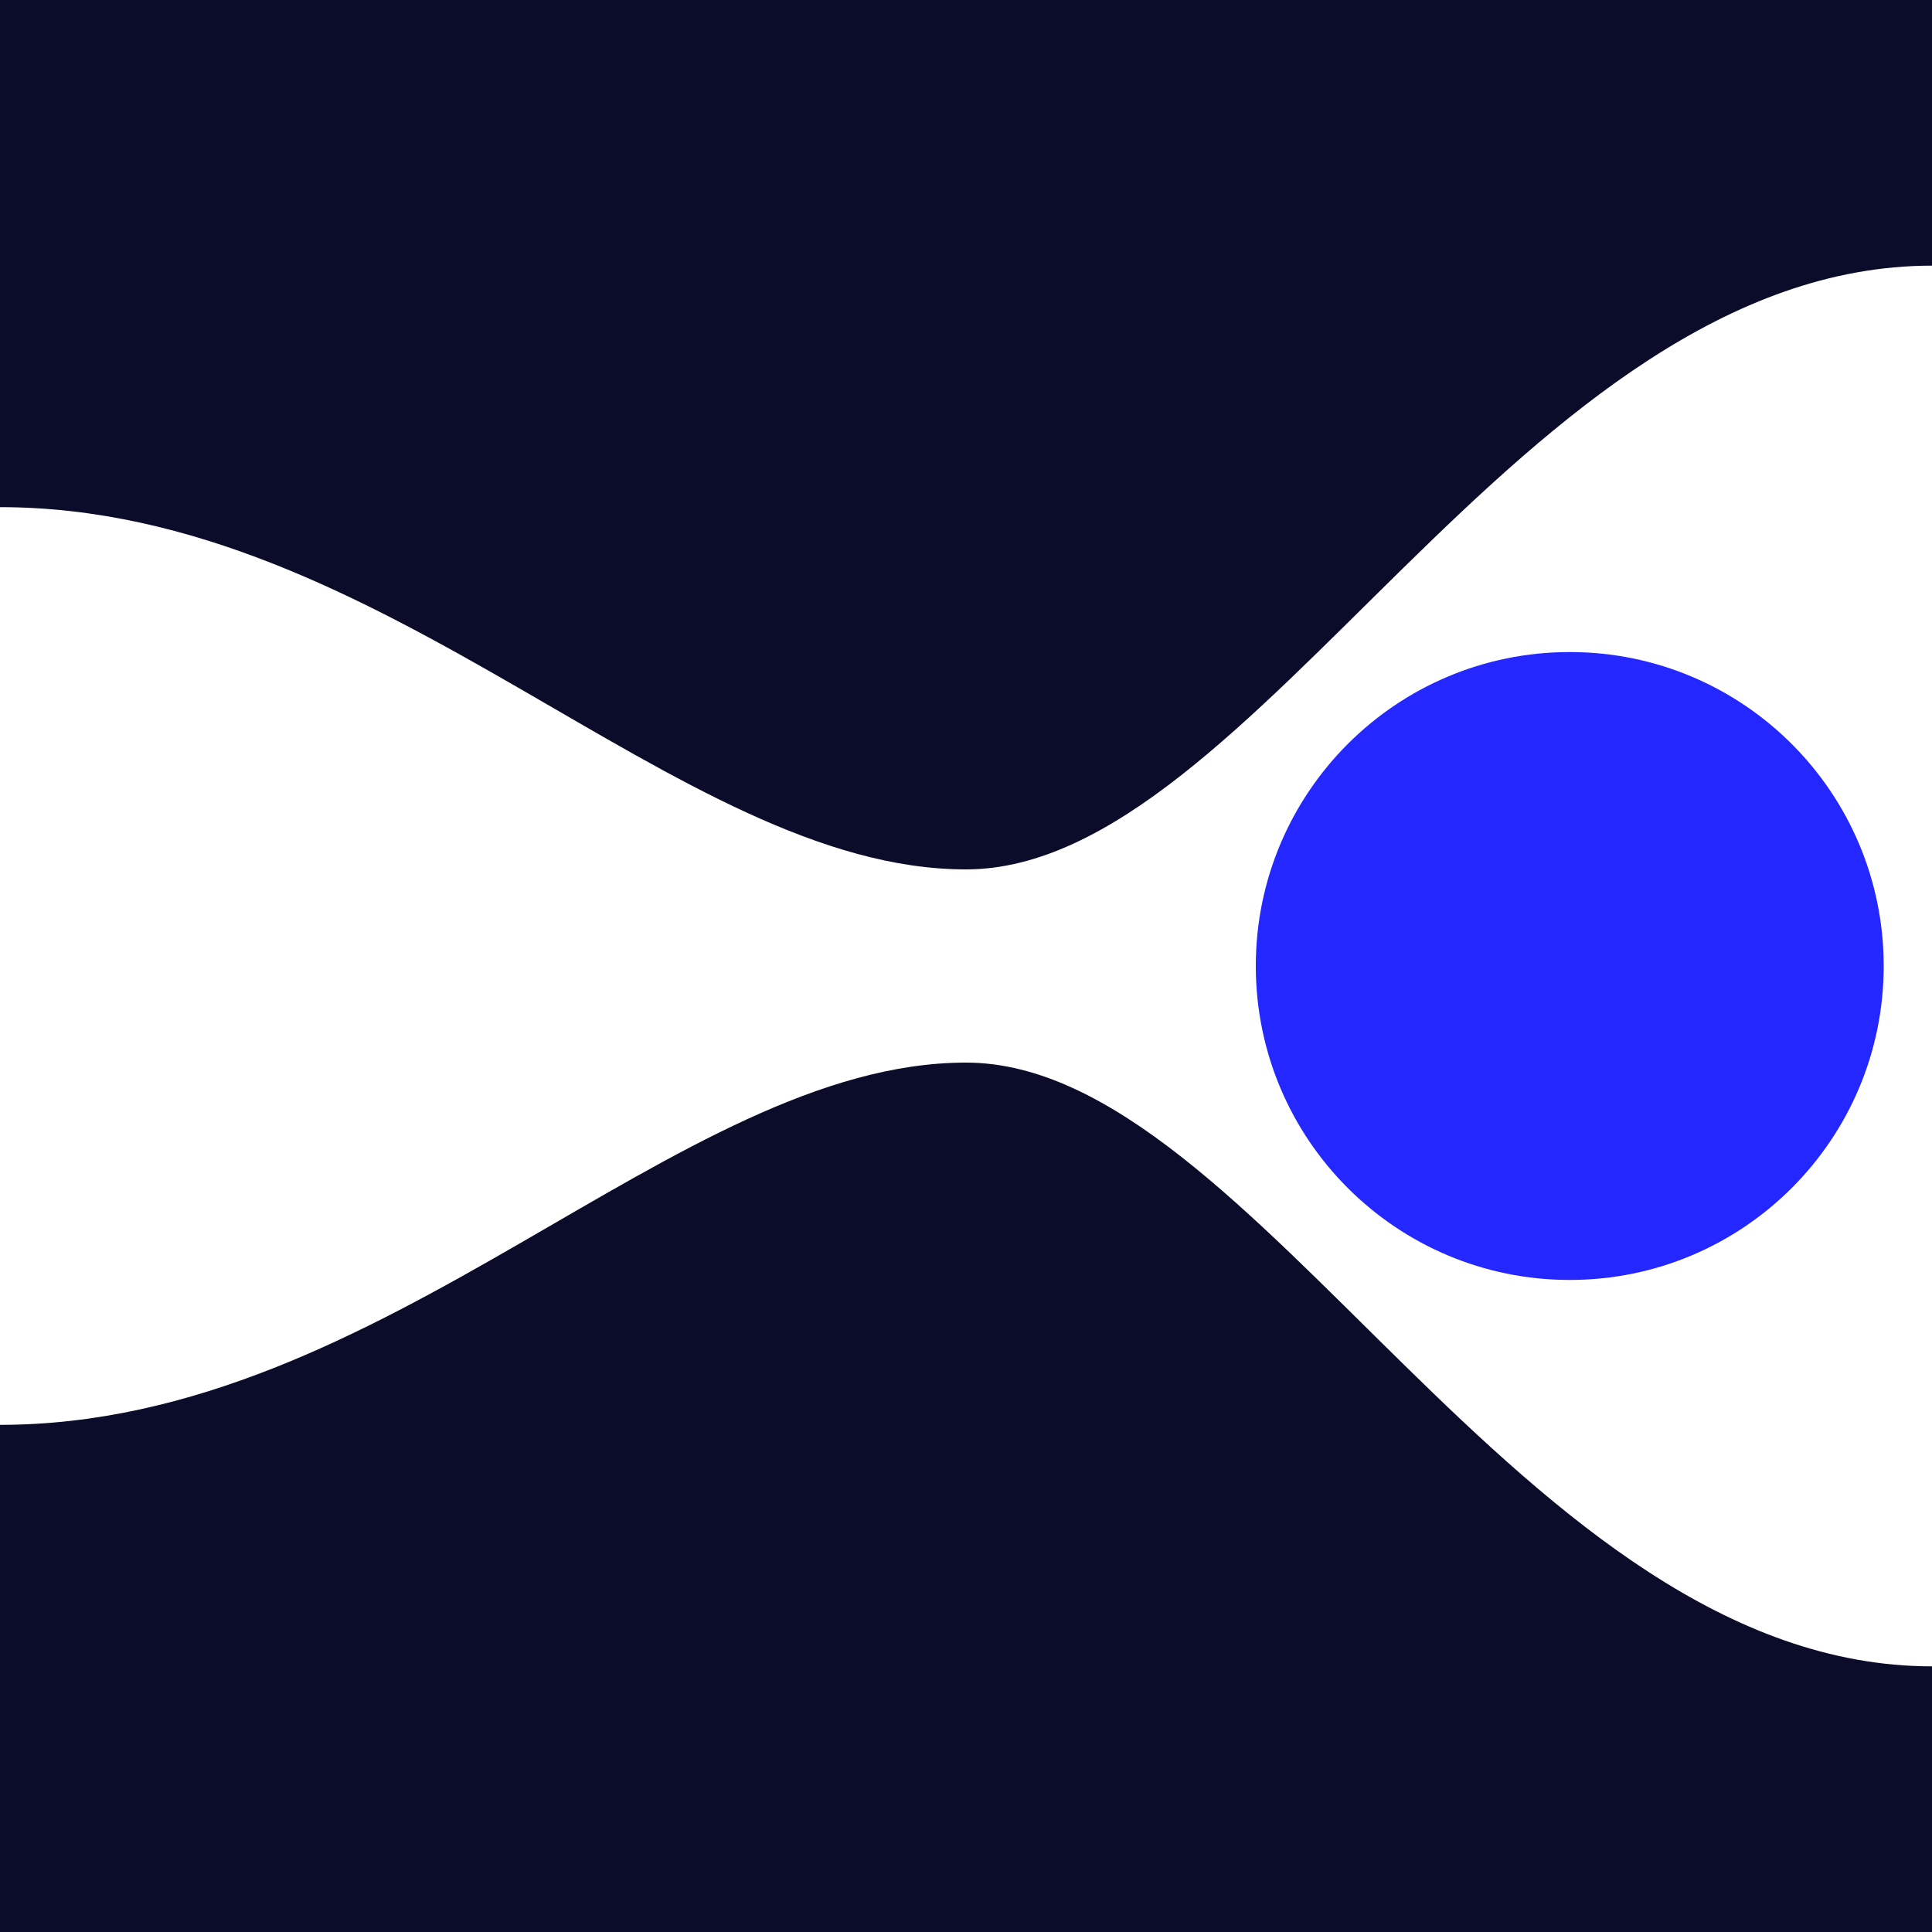
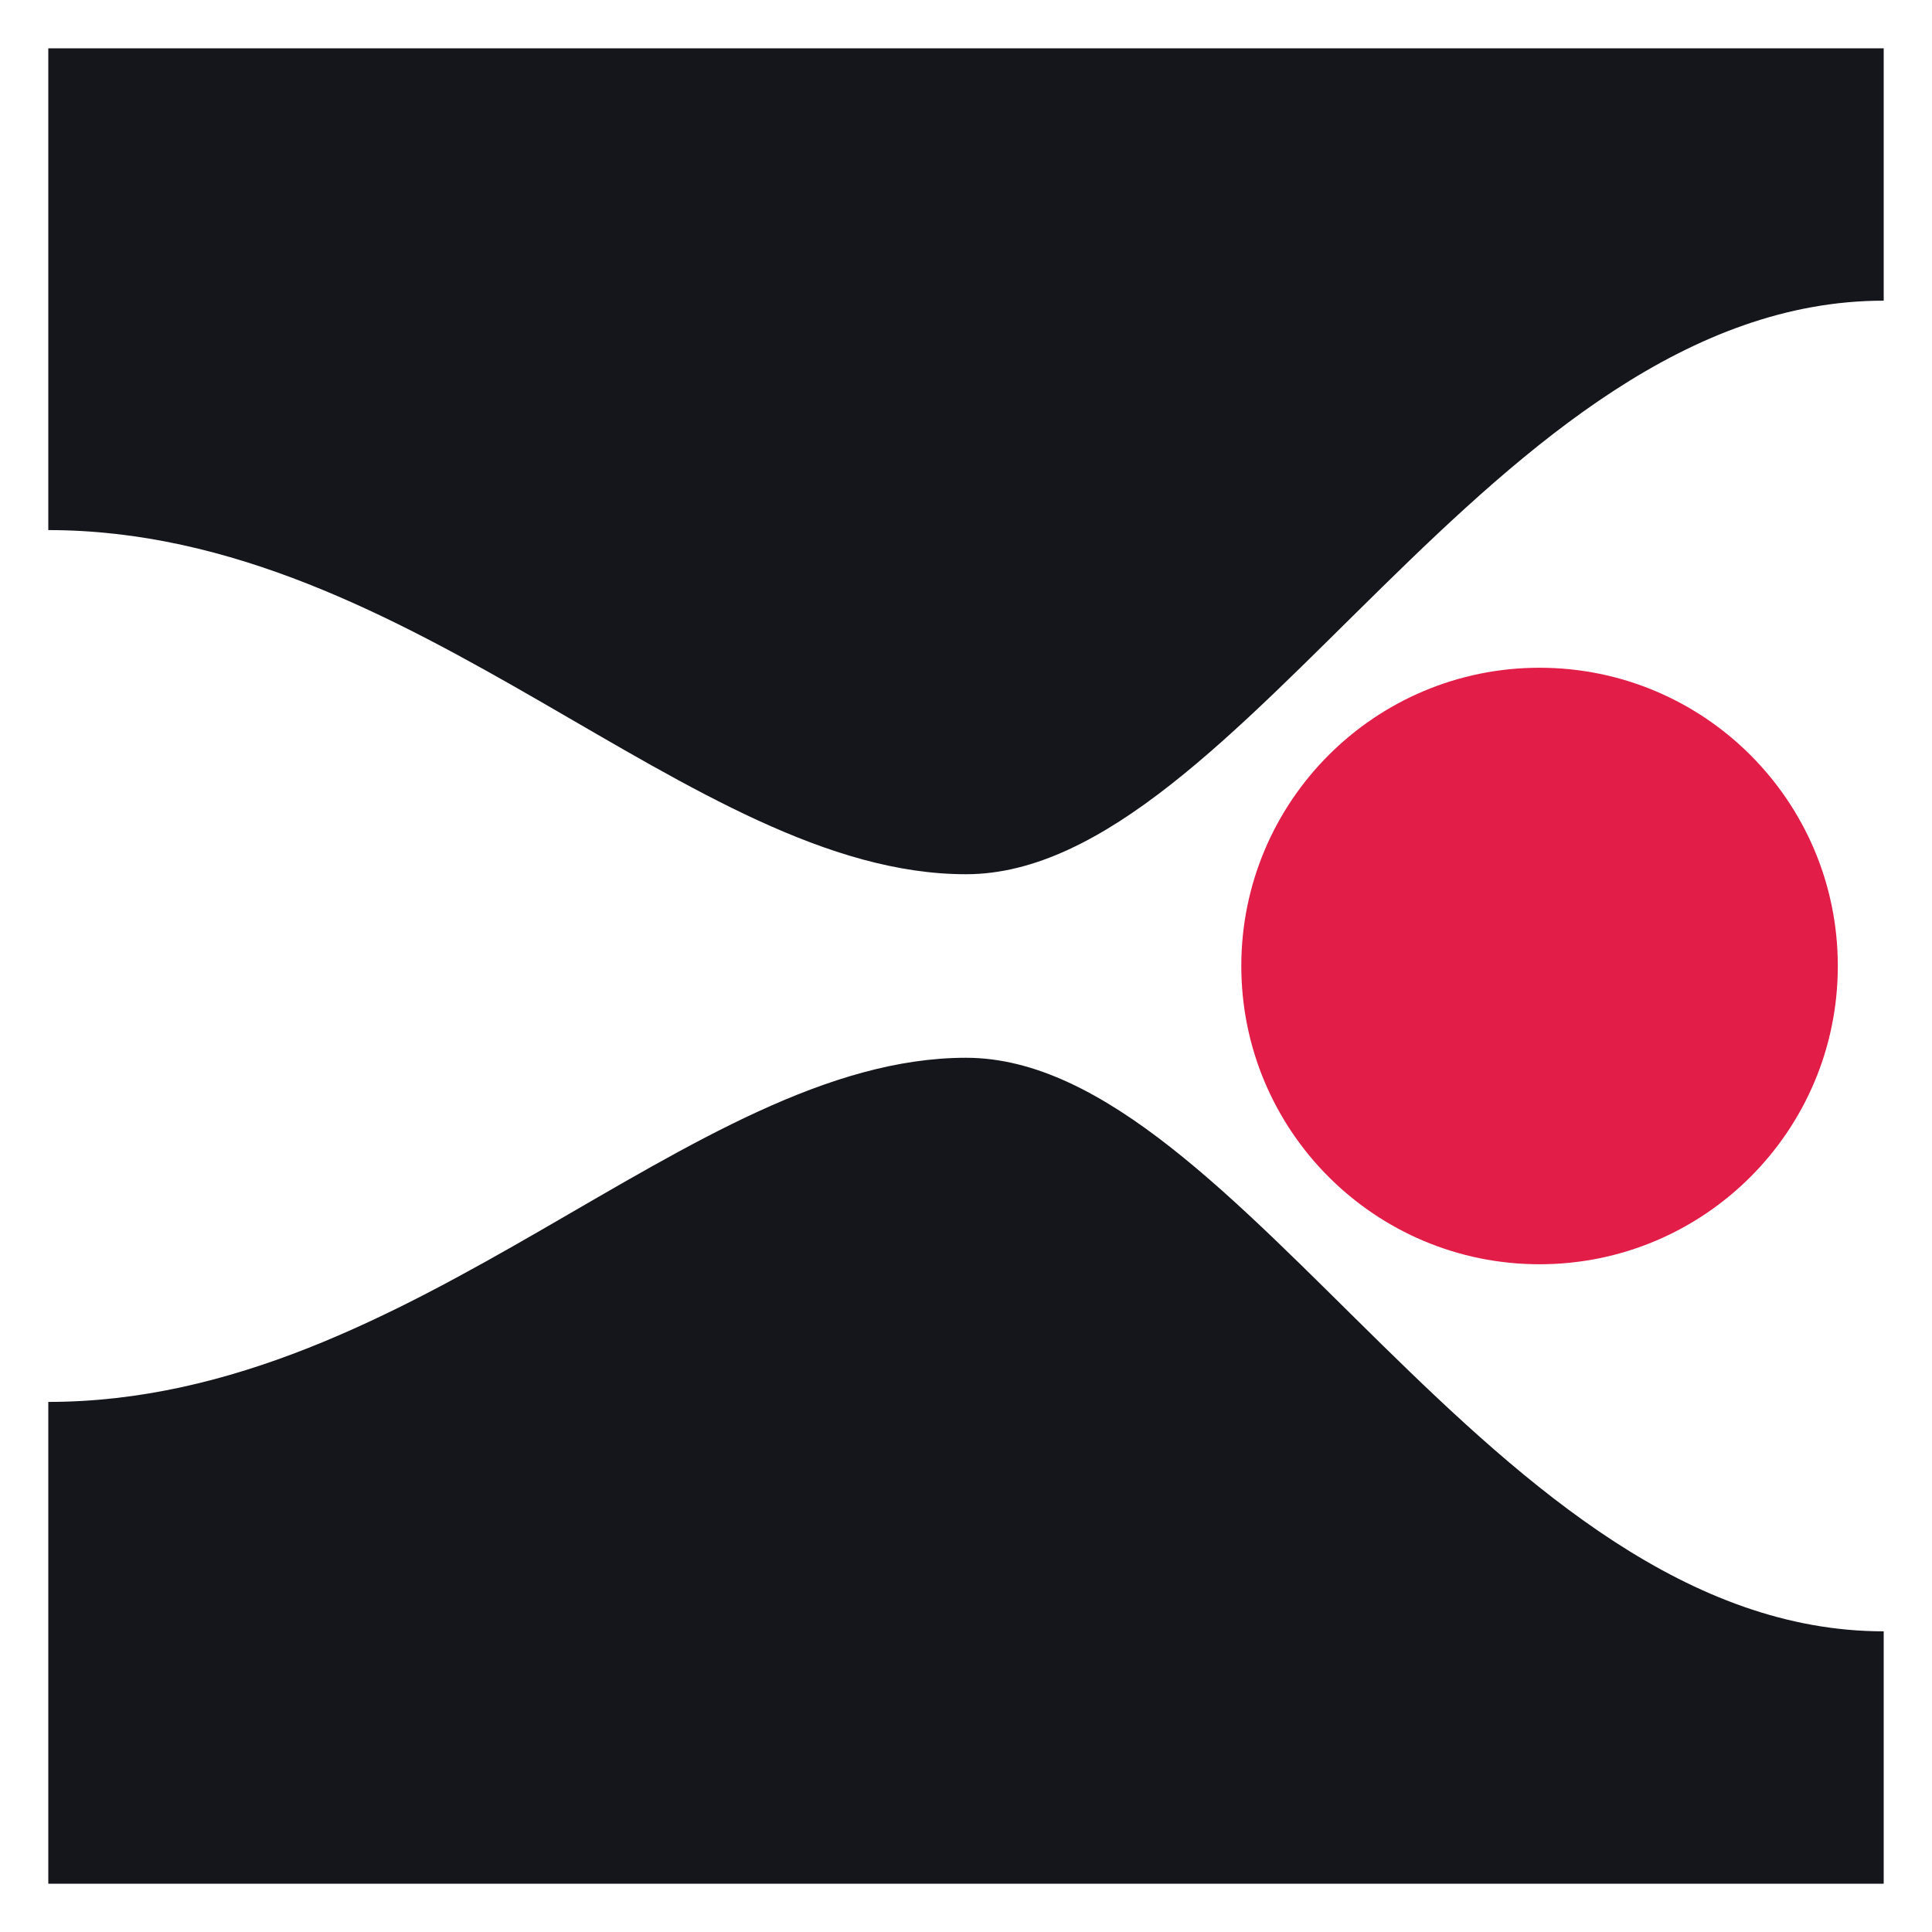
- <svg xmlns="http://www.w3.org/2000/svg" viewBox="0 0 160 160" role="img" aria-label="unbottle.">
-   <g>
-     <path fill="#0B0B2A" d="M0 0H160V22C126 22 104 72 80 72C56 72 32 42 0 42ZM0 160H160V138C126 138 104 88 80 88C56 88 32 118 0 118Z" />
-     <circle fill="#2427FF" cx="130" cy="80" r="26" />
+ <svg xmlns="http://www.w3.org/2000/svg" width="3000" height="3000" viewBox="0 0 160 160">
+   <g transform="translate(4,4) scale(0.95)">
+     <path d="M0 0H160V22C126 22 104 72 80 72C56 72 32 42 0 42Z" fill="#15161C" />
+     <path d="M0 160H160V138C126 138 104 88 80 88C56 88 32 118 0 118Z" fill="#15161C" />
+     <circle cx="130" cy="80" r="26" fill="#E11D48" />
  </g>
</svg>
